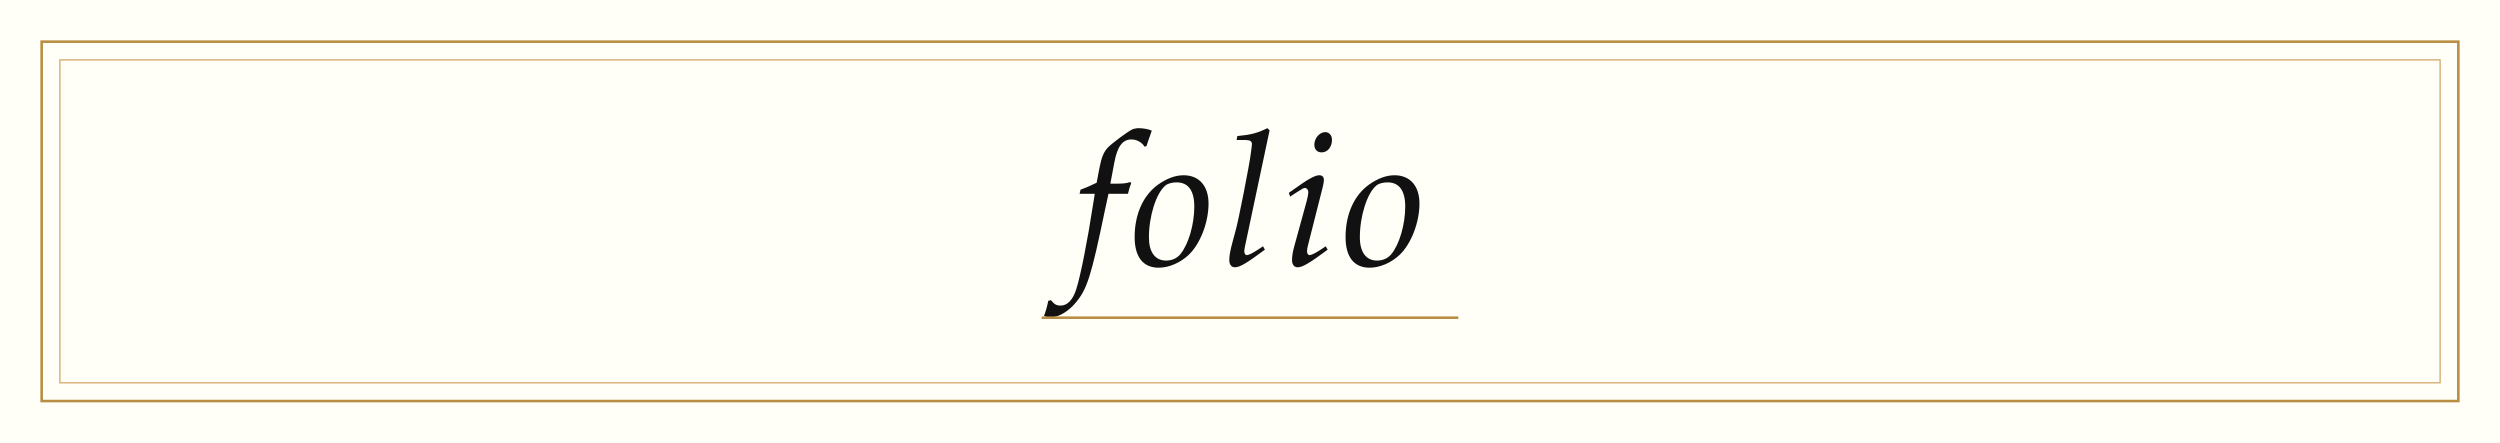
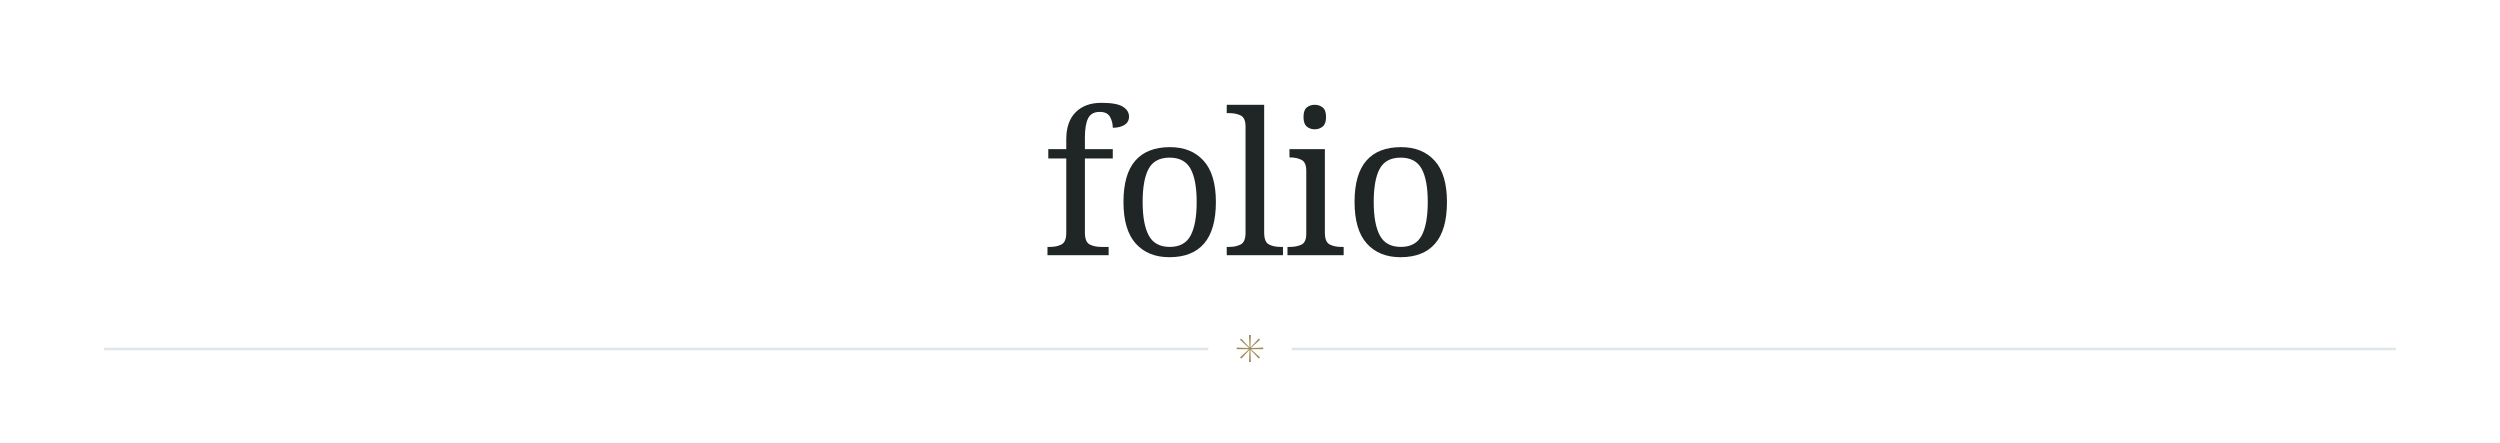
<svg xmlns="http://www.w3.org/2000/svg" viewBox="0 0 960 170" width="960" height="170" role="img" aria-label="folio">
-   <rect width="960" height="170" fill="#fffff8" />
-   <rect x="16" y="16" width="928" height="138" fill="none" stroke="#b88e44" stroke-width="1" />
-   <rect x="23" y="23" width="914" height="124" fill="none" stroke="#d4a868" stroke-width="0.5" />
-   <text x="480" y="102" text-anchor="middle" font-family="Georgia,'Palatino Linotype',Palatino,'Book Antiqua',serif" font-size="72" font-style="italic" letter-spacing="3" fill="#111111">folio</text>
-   <line x1="400" y1="122" x2="560" y2="122" stroke="#b88e44" stroke-width="1" />
+   <rect width="960" height="170" fill="#ffffff" />
+   <text x="480" y="98" text-anchor="middle" font-family="Baskervville,Baskerville,'Iowan Old Style','EB Garamond',Georgia,serif" font-size="76" letter-spacing="-1" fill="#202526">folio</text>
+   <line x1="40" y1="134" x2="464" y2="134" stroke="#e0e6e9" stroke-width="1" />
+   <line x1="496" y1="134" x2="920" y2="134" stroke="#e0e6e9" stroke-width="1" />
+   <text x="480" y="139" text-anchor="middle" font-family="Baskervville,Baskerville,'Iowan Old Style','EB Garamond',Georgia,serif" font-size="15" fill="#a18a58">✳</text>
</svg>
